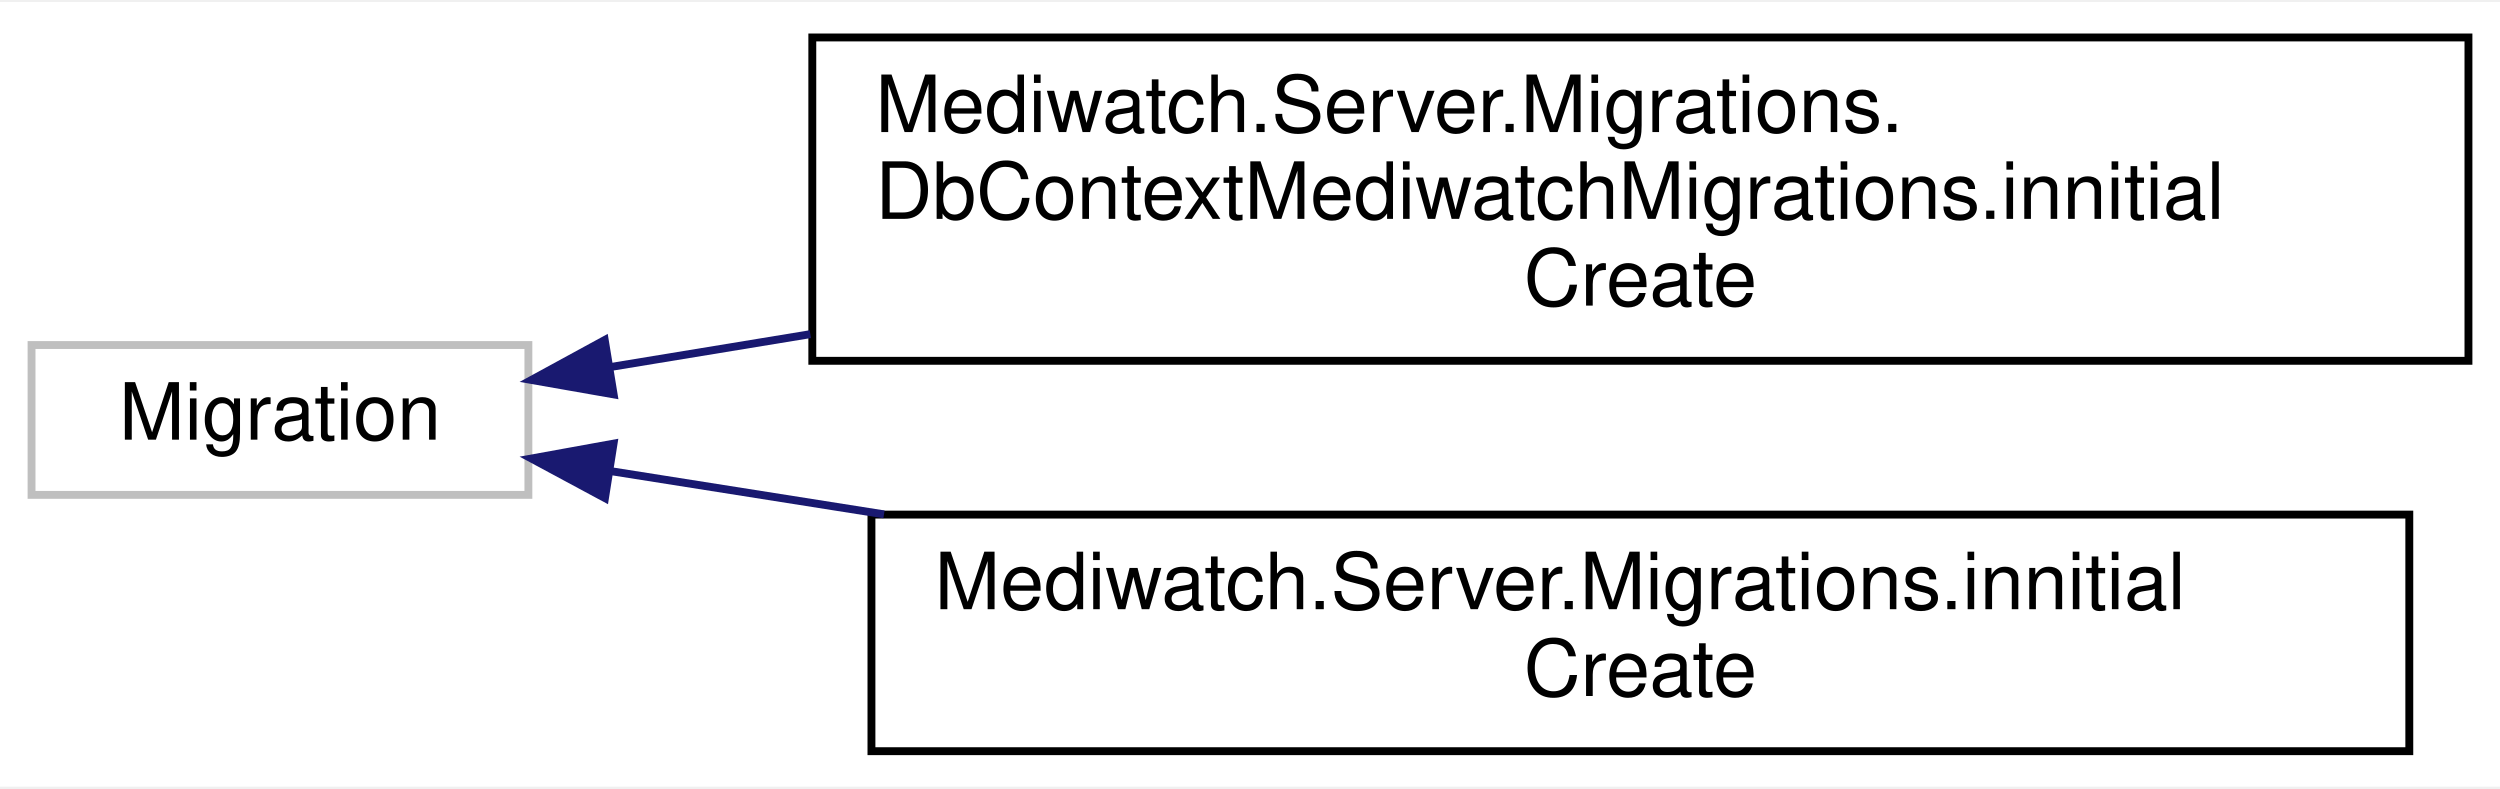
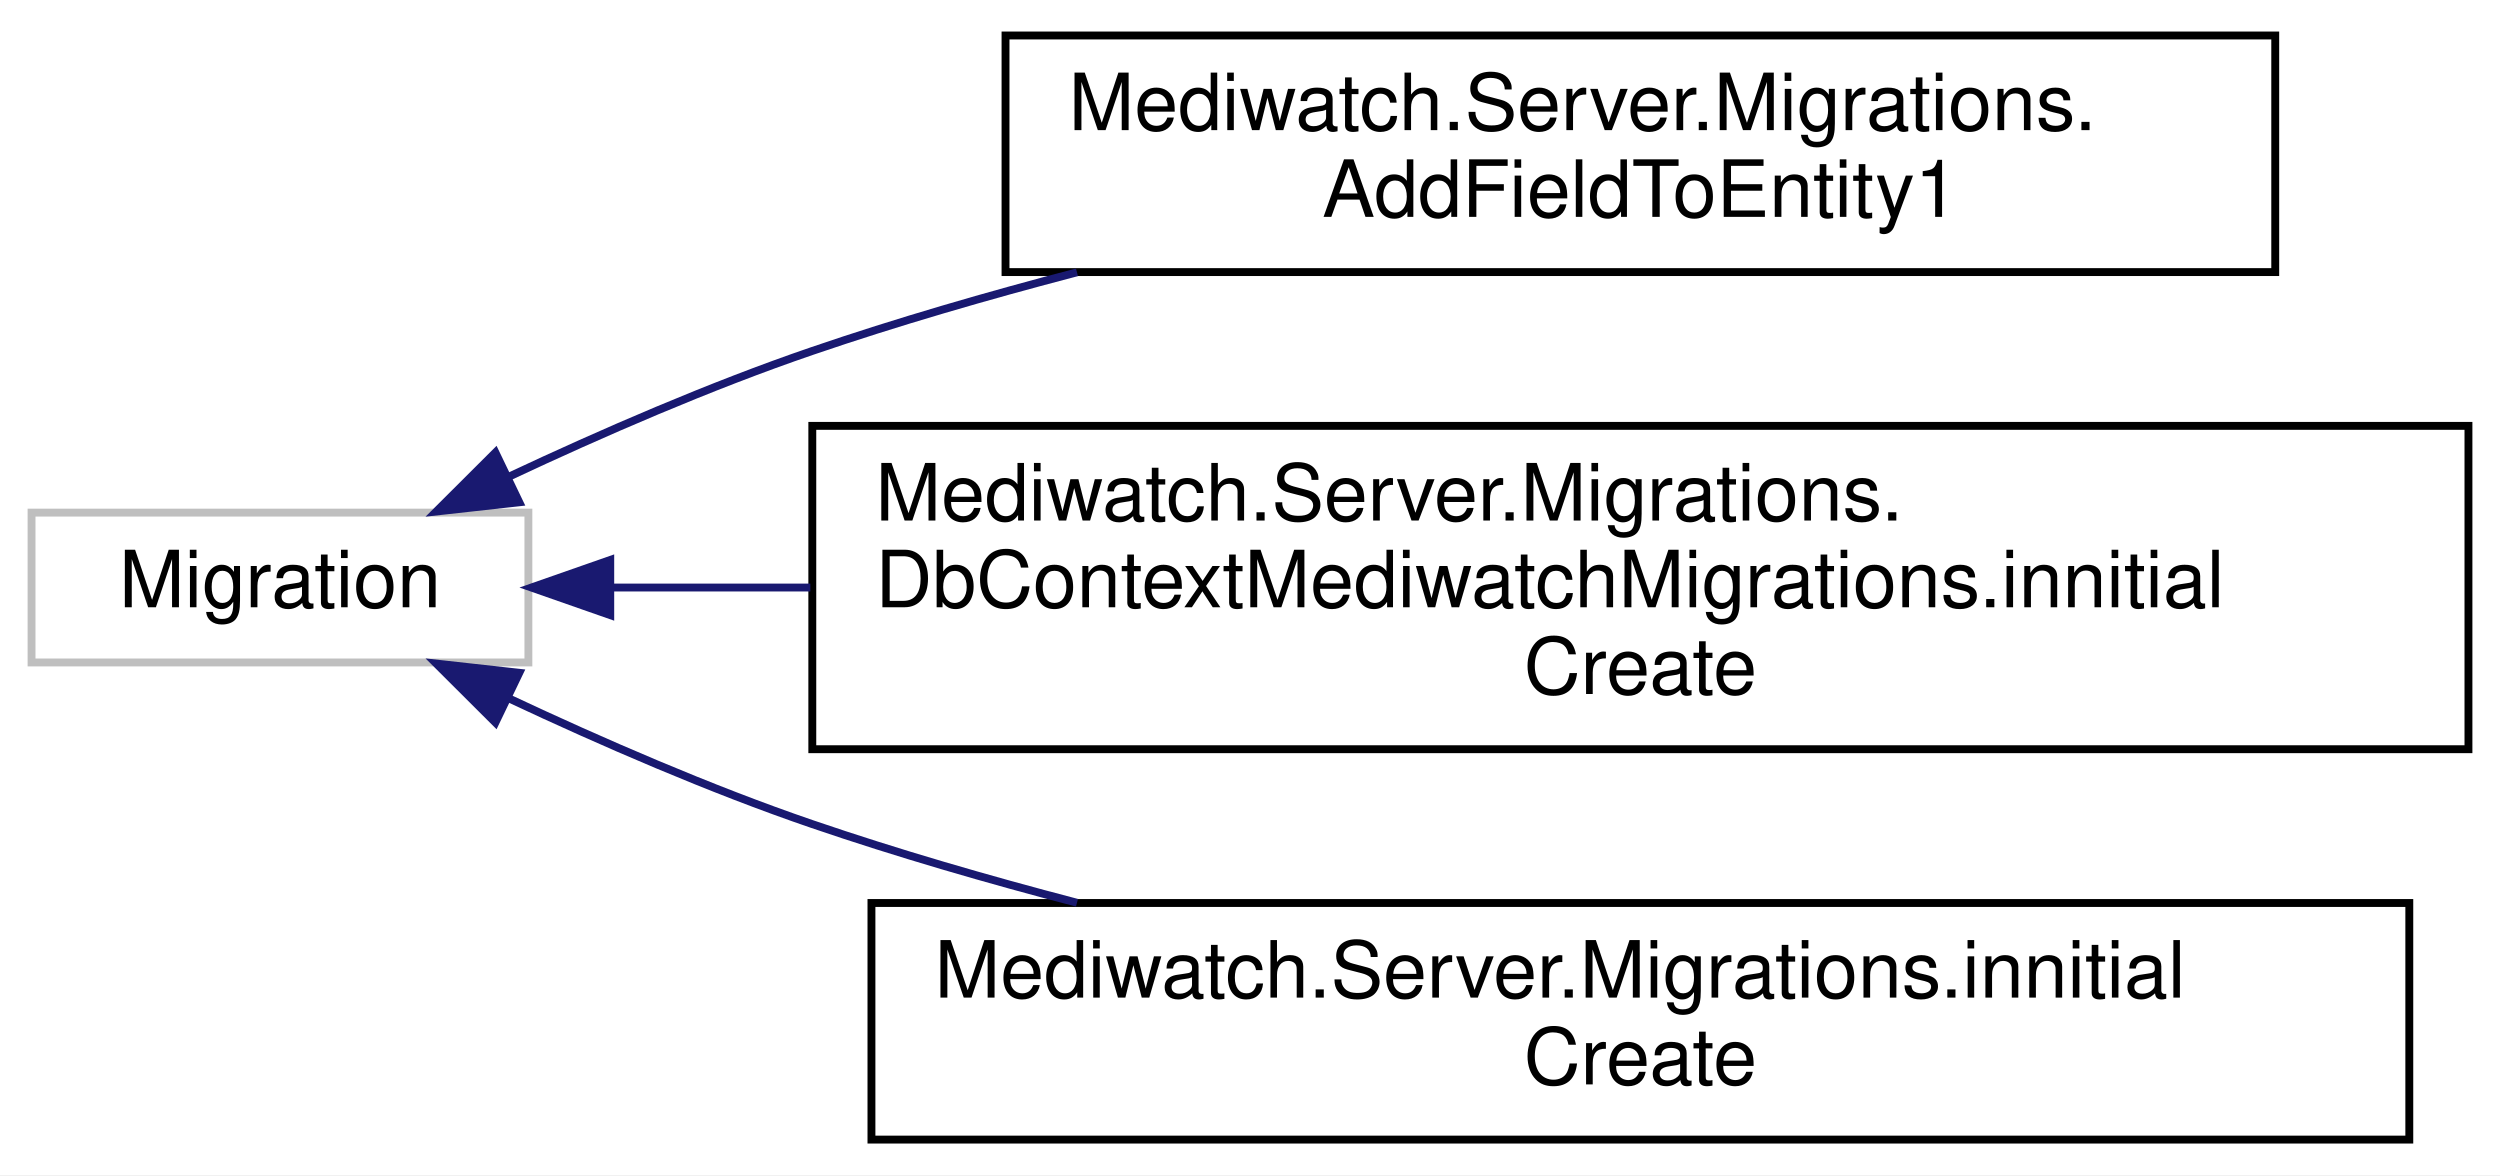
- <svg xmlns="http://www.w3.org/2000/svg" xmlns:xlink="http://www.w3.org/1999/xlink" width="317pt" height="100pt" viewBox="0.00 0.00 317.00 99.50">
-   <g id="graph0" class="graph" transform="scale(1 1) rotate(0) translate(4 95.5)">
-     <polygon fill="white" stroke="transparent" points="-4,4 -4,-95.5 313,-95.5 313,4 -4,4" />
+ <svg xmlns="http://www.w3.org/2000/svg" xmlns:xlink="http://www.w3.org/1999/xlink" width="317pt" height="149pt" viewBox="0.00 0.00 317.00 149.00">
+   <g id="graph0" class="graph" transform="scale(1 1) rotate(0) translate(4 145)">
+     <polygon fill="white" stroke="transparent" points="-4,4 -4,-145 313,-145 313,4 -4,4" />
    <g id="node1" class="node">
      <g id="a_node1">
        <a xlink:title=" ">
-           <polygon fill="white" stroke="#bfbfbf" points="0,-33 0,-52 63,-52 63,-33 0,-33" />
-           <text text-anchor="middle" x="31.5" y="-40" font-family="Helvetica,sans-Serif" font-size="10.00">Migration</text>
+           <polygon fill="white" stroke="#bfbfbf" points="0,-61 0,-80 63,-80 63,-61 0,-61" />
+           <text text-anchor="middle" x="31.5" y="-68" font-family="Helvetica,sans-Serif" font-size="10.00">Migration</text>
        </a>
      </g>
    </g>
    <g id="node2" class="node">
      <g id="a_node2">
+         <a xlink:href="class_mediwatch_1_1_server_1_1_migrations_1_1_add_field_to_entity1.html" target="_top" xlink:title=" ">
+           <polygon fill="white" stroke="black" points="123.5,-110.5 123.5,-140.5 284.5,-140.5 284.5,-110.5 123.5,-110.5" />
+           <text text-anchor="start" x="131.5" y="-128.5" font-family="Helvetica,sans-Serif" font-size="10.00">Mediwatch.Server.Migrations.</text>
+           <text text-anchor="middle" x="204" y="-117.5" font-family="Helvetica,sans-Serif" font-size="10.00">AddFieldToEntity1</text>
+         </a>
+       </g>
+     </g>
+     <g id="edge1" class="edge">
+       <path fill="none" stroke="midnightblue" d="M60.56,-84.57C72.25,-90.06 86.08,-96.08 99,-100.5 109.72,-104.17 121.23,-107.51 132.56,-110.47" />
+       <polygon fill="midnightblue" stroke="midnightblue" points="61.85,-81.31 51.32,-80.14 58.82,-87.62 61.85,-81.31" />
+     </g>
+     <g id="node3" class="node">
+       <g id="a_node3">
        <a xlink:href="class_mediwatch_1_1_server_1_1_migrations_1_1_db_context_mediwatch_migrations_1_1innitial_create.html" target="_top" xlink:title=" ">
          <polygon fill="white" stroke="black" points="99,-50 99,-91 309,-91 309,-50 99,-50" />
          <text text-anchor="start" x="107" y="-79" font-family="Helvetica,sans-Serif" font-size="10.00">Mediwatch.Server.Migrations.</text>
          <text text-anchor="start" x="107" y="-68" font-family="Helvetica,sans-Serif" font-size="10.00">DbContextMediwatchMigrations.innitial</text>
          <text text-anchor="middle" x="204" y="-57" font-family="Helvetica,sans-Serif" font-size="10.00">Create</text>
        </a>
      </g>
    </g>
-     <g id="edge1" class="edge">
-       <path fill="none" stroke="midnightblue" d="M73.33,-49.2C81.23,-50.5 89.85,-51.92 98.75,-53.38" />
-       <polygon fill="midnightblue" stroke="midnightblue" points="73.81,-45.74 63.38,-47.57 72.68,-52.64 73.81,-45.74" />
+     <g id="edge2" class="edge">
+       <path fill="none" stroke="midnightblue" d="M73.59,-70.5C81.43,-70.5 89.95,-70.5 98.75,-70.5" />
+       <polygon fill="midnightblue" stroke="midnightblue" points="73.38,-67 63.38,-70.5 73.38,-74 73.38,-67" />
    </g>
-     <g id="node3" class="node">
-       <g id="a_node3">
+     <g id="node4" class="node">
+       <g id="a_node4">
        <a xlink:href="class_mediwatch_1_1_server_1_1_migrations_1_1innitial_create.html" target="_top" xlink:title=" ">
          <polygon fill="white" stroke="black" points="106.5,-0.5 106.5,-30.5 301.5,-30.5 301.5,-0.5 106.5,-0.5" />
          <text text-anchor="start" x="114.5" y="-18.5" font-family="Helvetica,sans-Serif" font-size="10.00">Mediwatch.Server.Migrations.innitial</text>
          <text text-anchor="middle" x="204" y="-7.5" font-family="Helvetica,sans-Serif" font-size="10.00">Create</text>
        </a>
      </g>
    </g>
-     <g id="edge2" class="edge">
-       <path fill="none" stroke="midnightblue" d="M73.51,-36C84.11,-34.33 95.97,-32.45 108.09,-30.53" />
-       <polygon fill="midnightblue" stroke="midnightblue" points="72.71,-32.59 63.38,-37.61 73.8,-39.5 72.71,-32.59" />
+     <g id="edge3" class="edge">
+       <path fill="none" stroke="midnightblue" d="M60.56,-56.43C72.25,-50.94 86.08,-44.92 99,-40.5 109.72,-36.83 121.23,-33.49 132.56,-30.53" />
+       <polygon fill="midnightblue" stroke="midnightblue" points="58.82,-53.38 51.32,-60.86 61.85,-59.69 58.82,-53.38" />
    </g>
  </g>
</svg>
